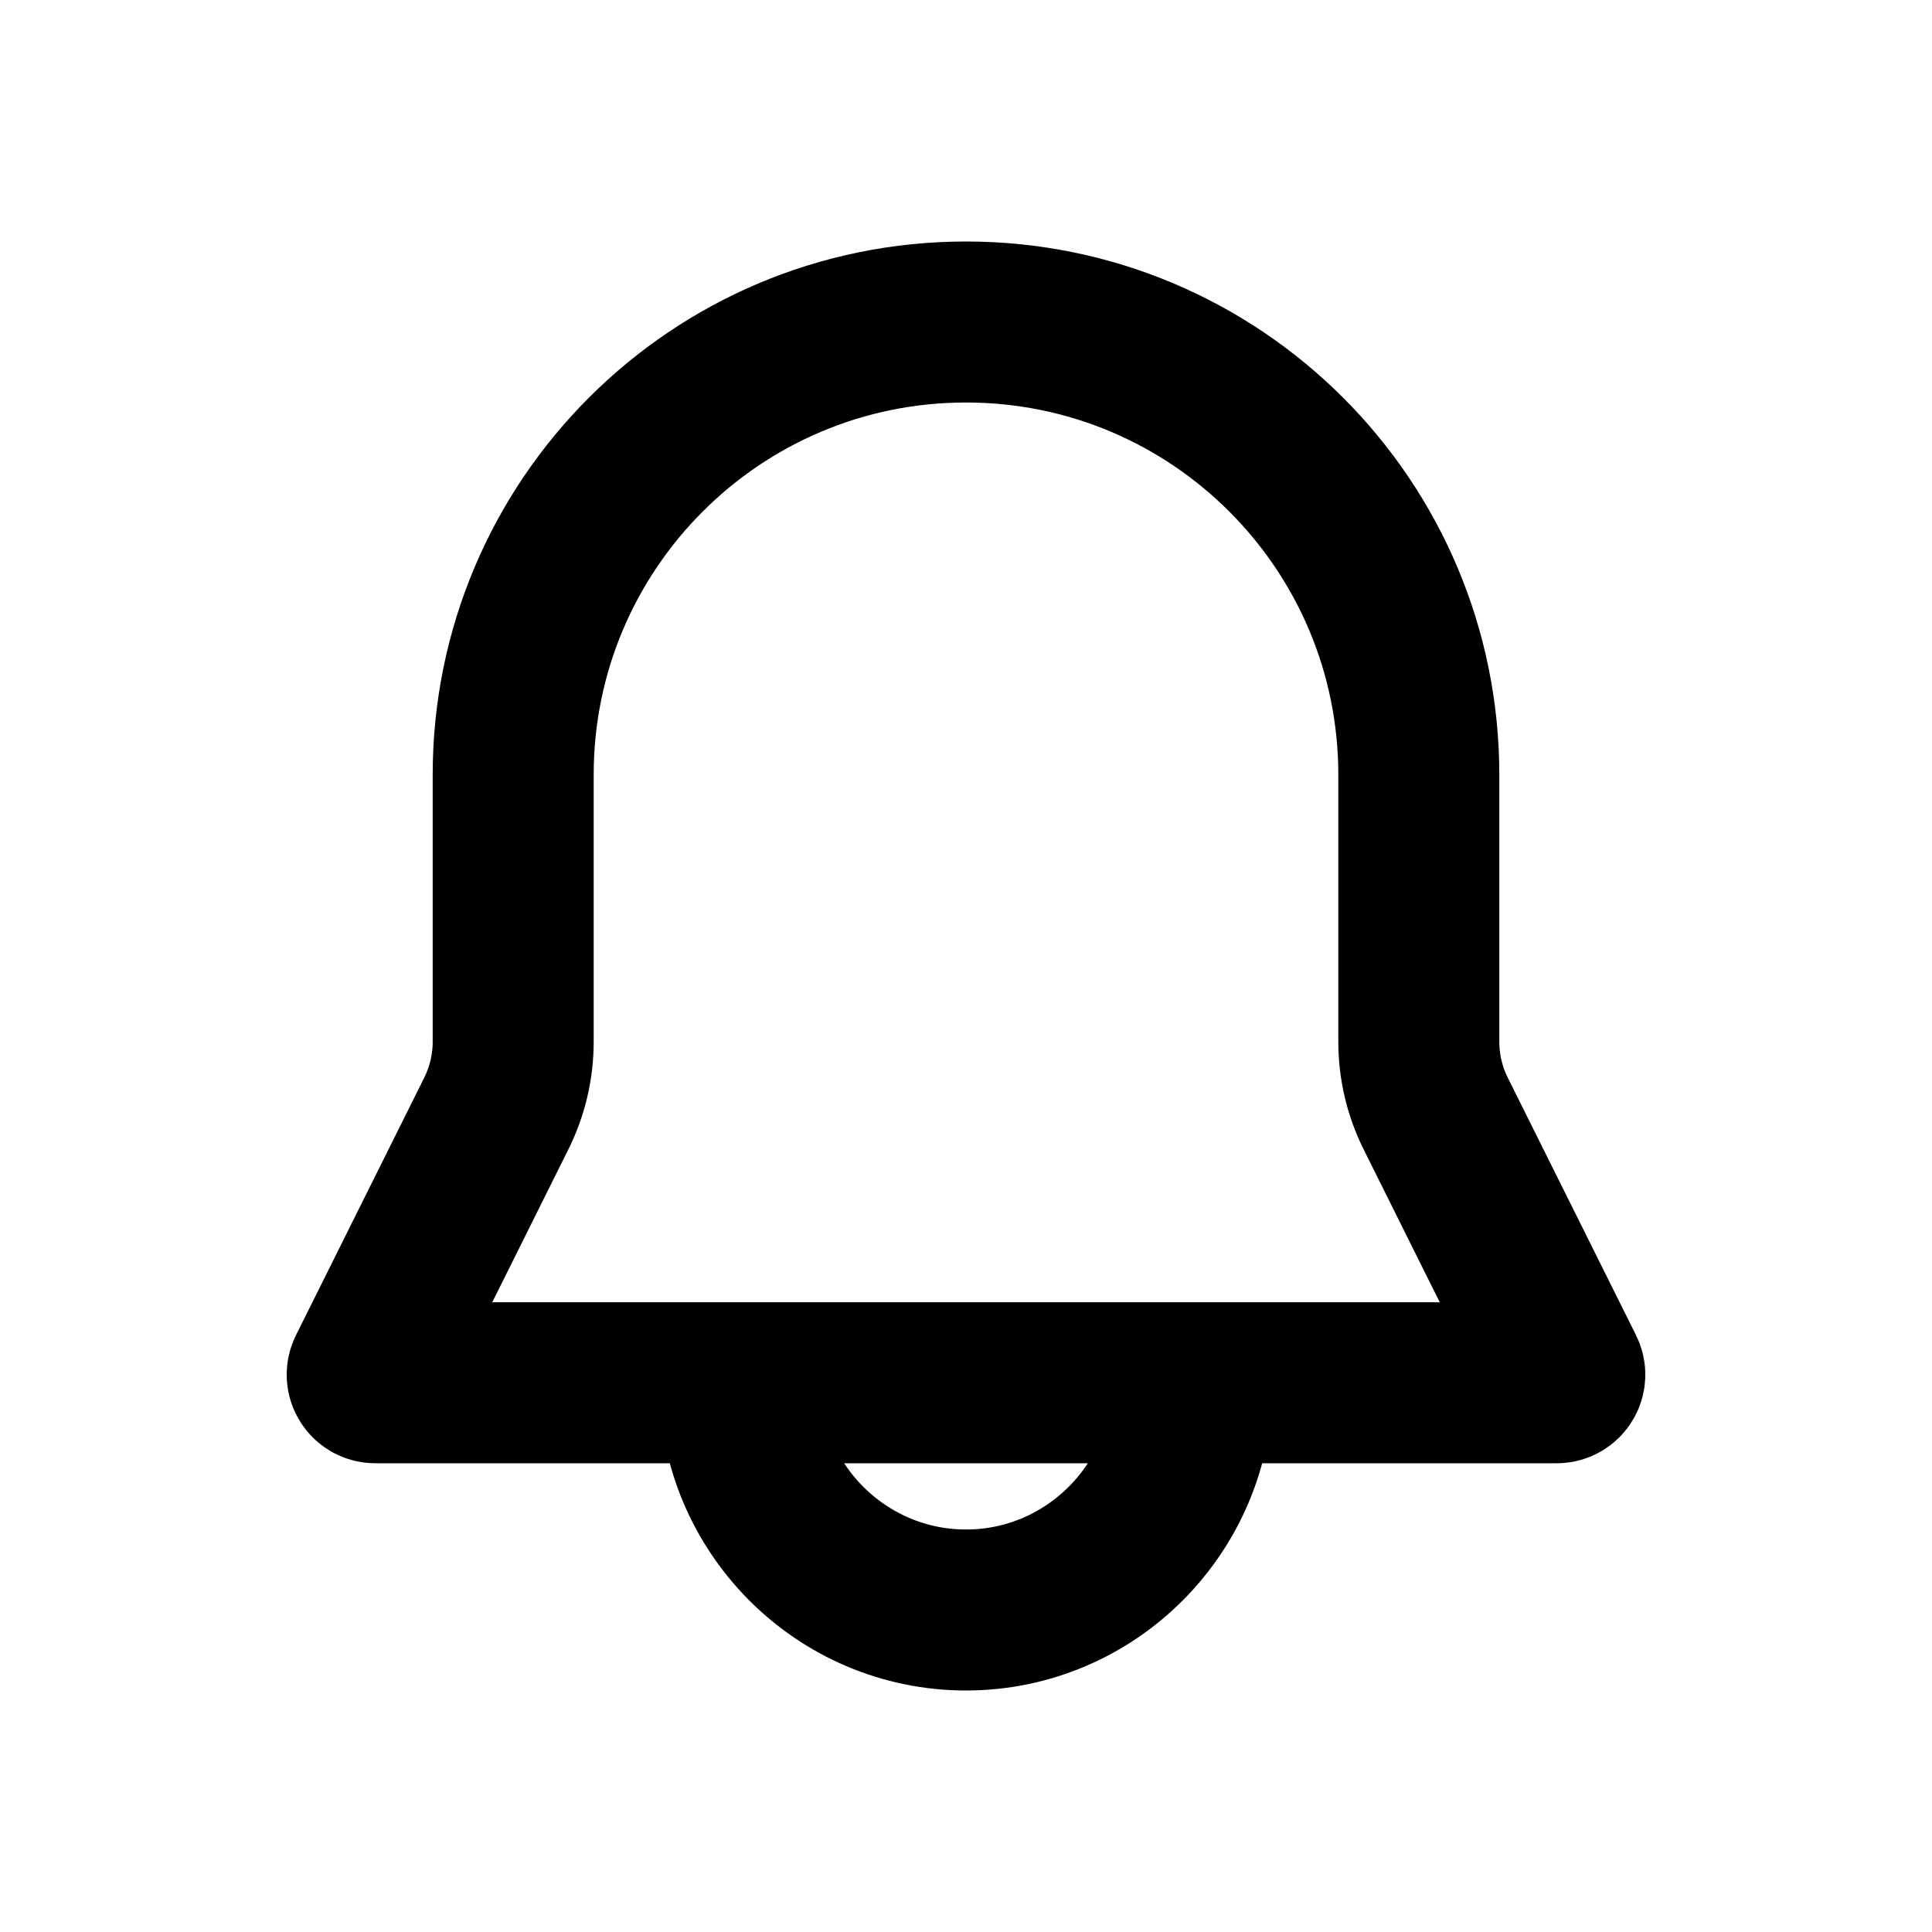
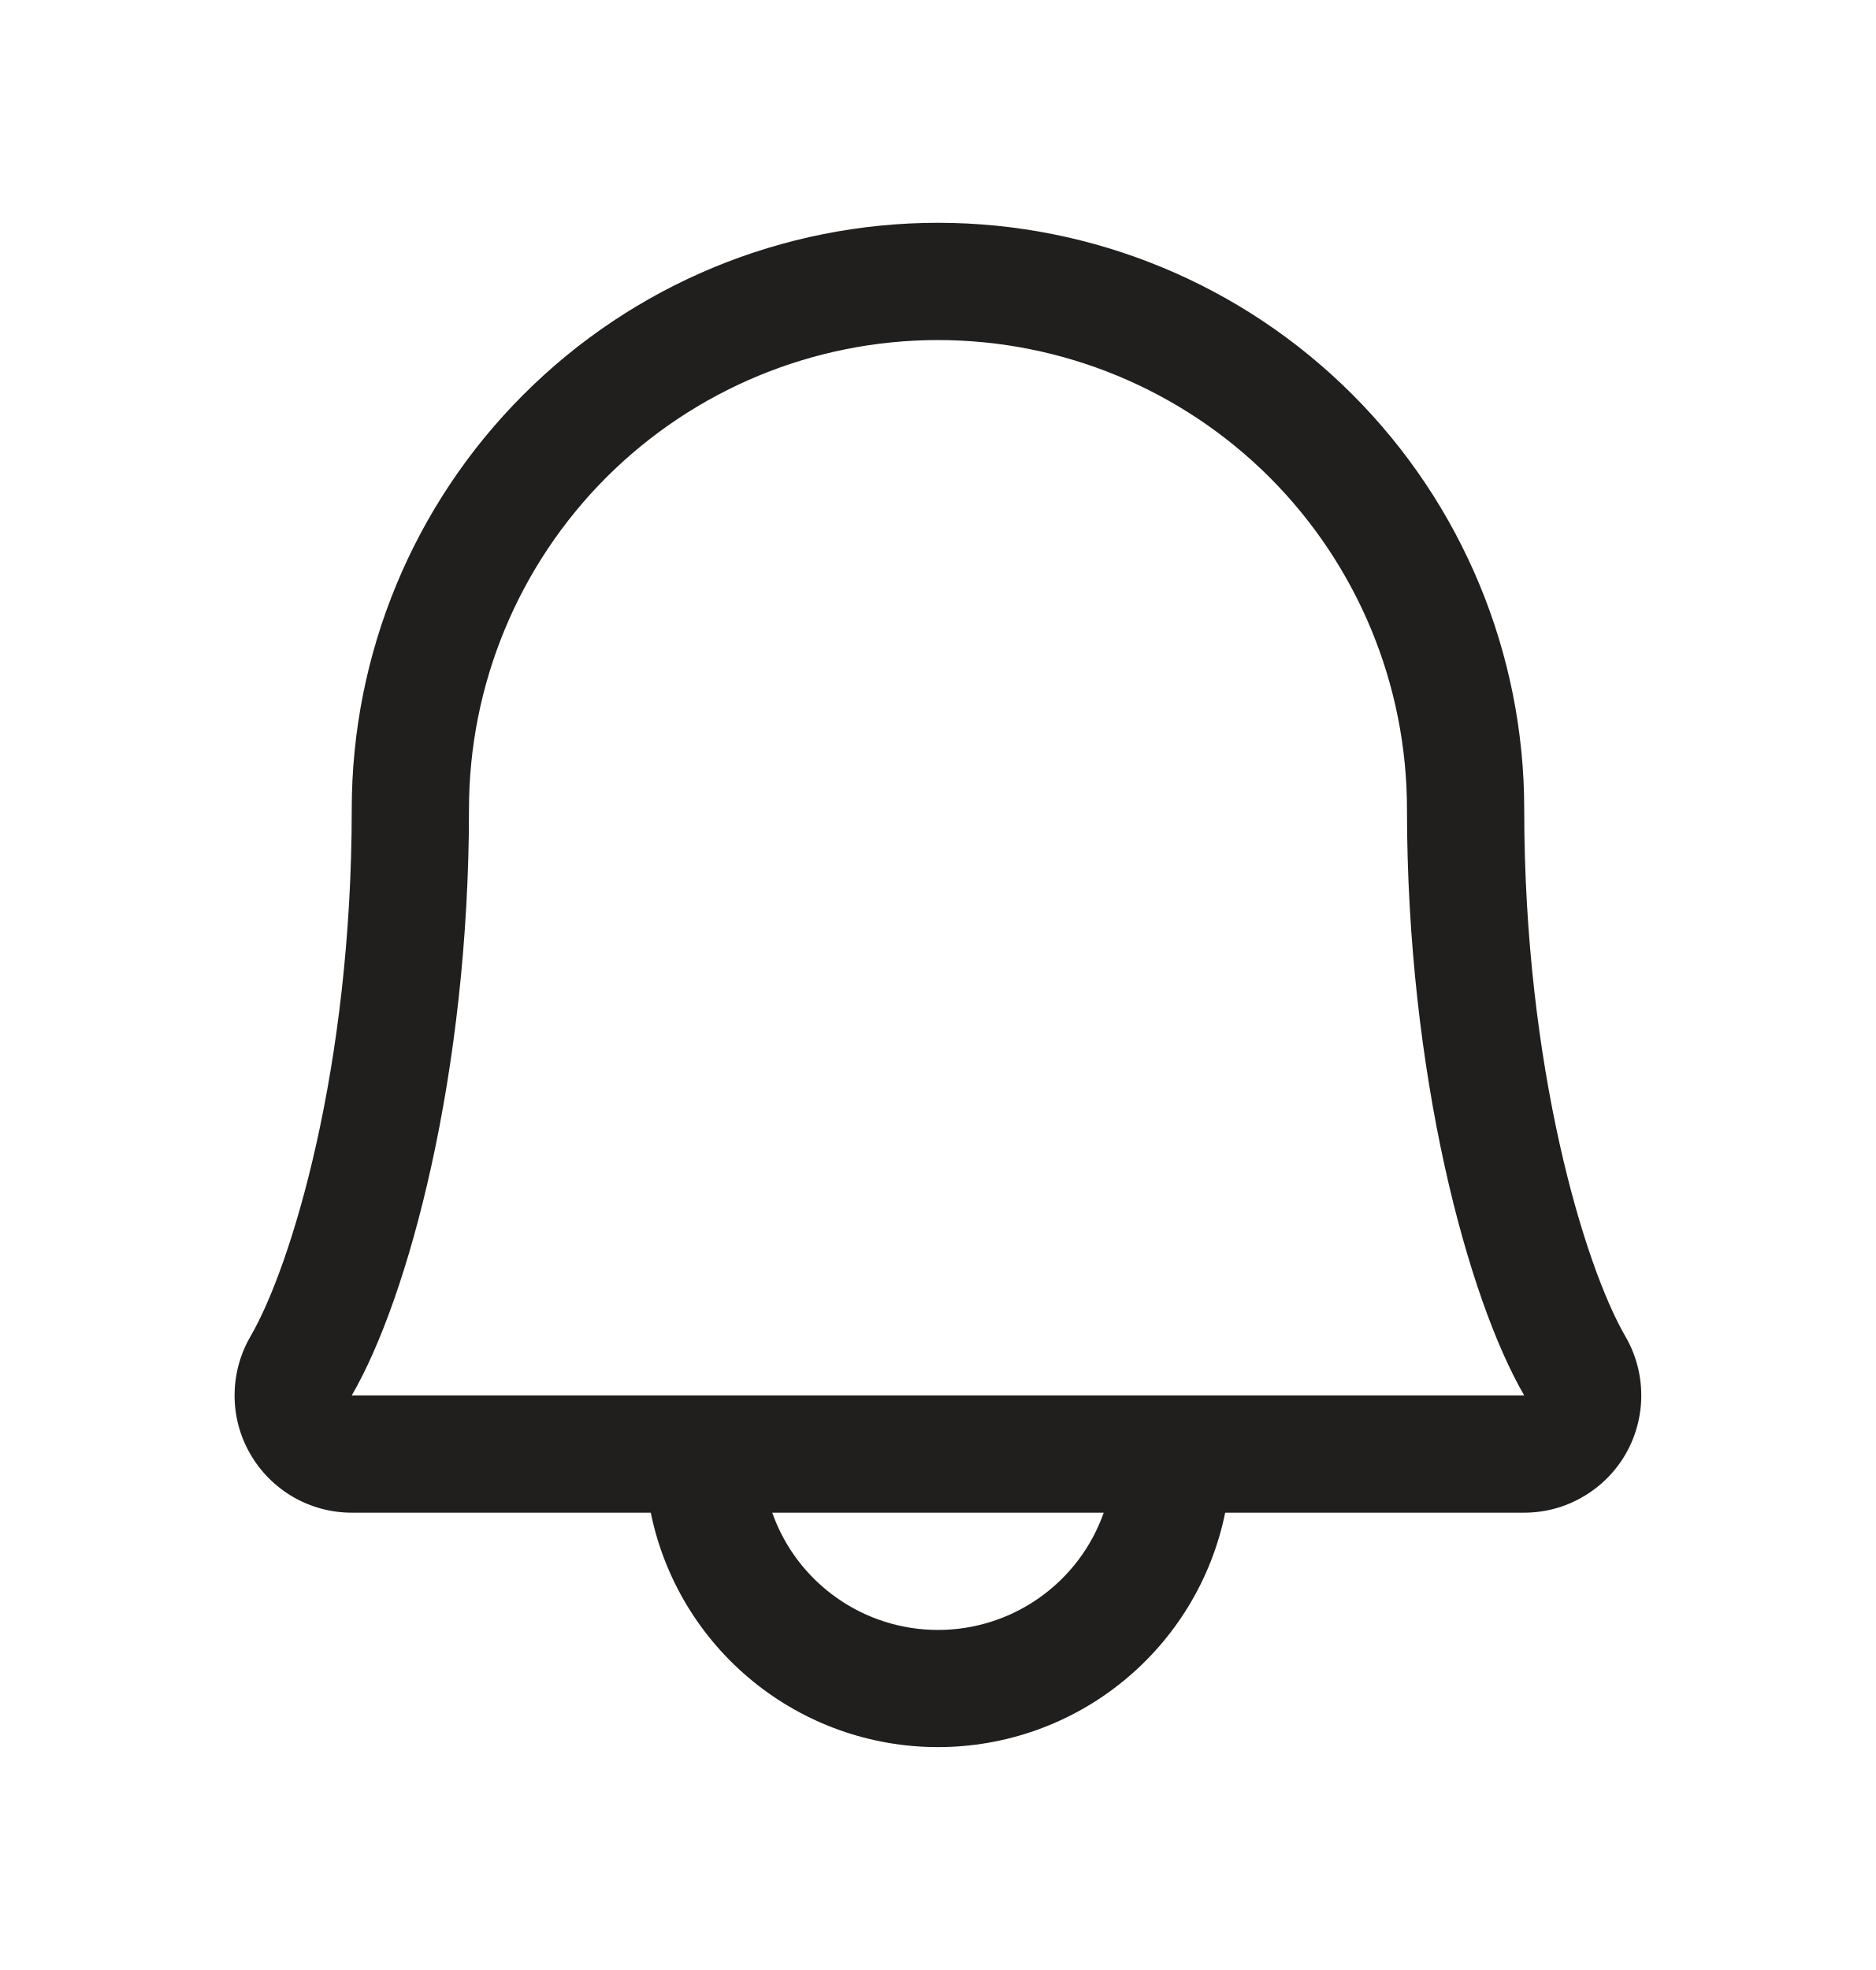
- <svg xmlns="http://www.w3.org/2000/svg" width="24" height="24" viewBox="0 0 24 24" fill="none">
-   <path d="M14.812 17.177V17.177C14.812 18.73 13.553 20 12 20V20C10.447 20 9.188 18.73 9.188 17.177V17.177M6.375 9.625V12.941C6.375 13.251 6.303 13.556 6.165 13.833L4.572 17.032C4.539 17.098 4.587 17.177 4.662 17.177H19.338C19.413 17.177 19.461 17.098 19.428 17.032L17.835 13.833C17.697 13.556 17.625 13.251 17.625 12.941V9.625C17.625 6.518 15.107 4 12 4V4C8.893 4 6.375 6.518 6.375 9.625Z" stroke="currentColor" stroke-width="2" stroke-linejoin="round" />
+ <svg xmlns="http://www.w3.org/2000/svg" width="20" height="21" viewBox="0 0 20 21" fill="none">
+   <g id="Bell">
+     <path id="Vector" d="M17.328 14.245C16.895 13.498 16.25 11.385 16.25 8.625C16.25 6.967 15.591 5.378 14.419 4.206C13.247 3.033 11.658 2.375 10 2.375C8.342 2.375 6.753 3.033 5.581 4.206C4.408 5.378 3.75 6.967 3.75 8.625C3.75 11.386 3.105 13.498 2.671 14.245C2.56 14.435 2.502 14.651 2.501 14.871C2.5 15.091 2.557 15.307 2.667 15.497C2.776 15.688 2.934 15.846 3.124 15.957C3.314 16.067 3.53 16.125 3.75 16.125H6.938C7.082 16.831 7.466 17.465 8.024 17.92C8.582 18.376 9.28 18.624 10 18.624C10.72 18.624 11.418 18.376 11.976 17.92C12.534 17.465 12.918 16.831 13.062 16.125H16.25C16.47 16.125 16.686 16.067 16.875 15.956C17.066 15.846 17.223 15.688 17.333 15.497C17.442 15.306 17.499 15.09 17.498 14.87C17.497 14.651 17.439 14.435 17.328 14.245ZM10 17.375C9.612 17.375 9.234 17.255 8.918 17.031C8.601 16.807 8.362 16.491 8.233 16.125H11.767C11.638 16.491 11.399 16.807 11.082 17.031C10.766 17.255 10.388 17.375 10 17.375ZM3.75 14.875C4.352 13.841 5 11.444 5 8.625C5 7.299 5.527 6.027 6.464 5.089C7.402 4.152 8.674 3.625 10 3.625C11.326 3.625 12.598 4.152 13.536 5.089C14.473 6.027 15 7.299 15 8.625C15 11.441 15.647 13.838 16.25 14.875H3.75Z" fill="#201F1D" />
+   </g>
</svg>
